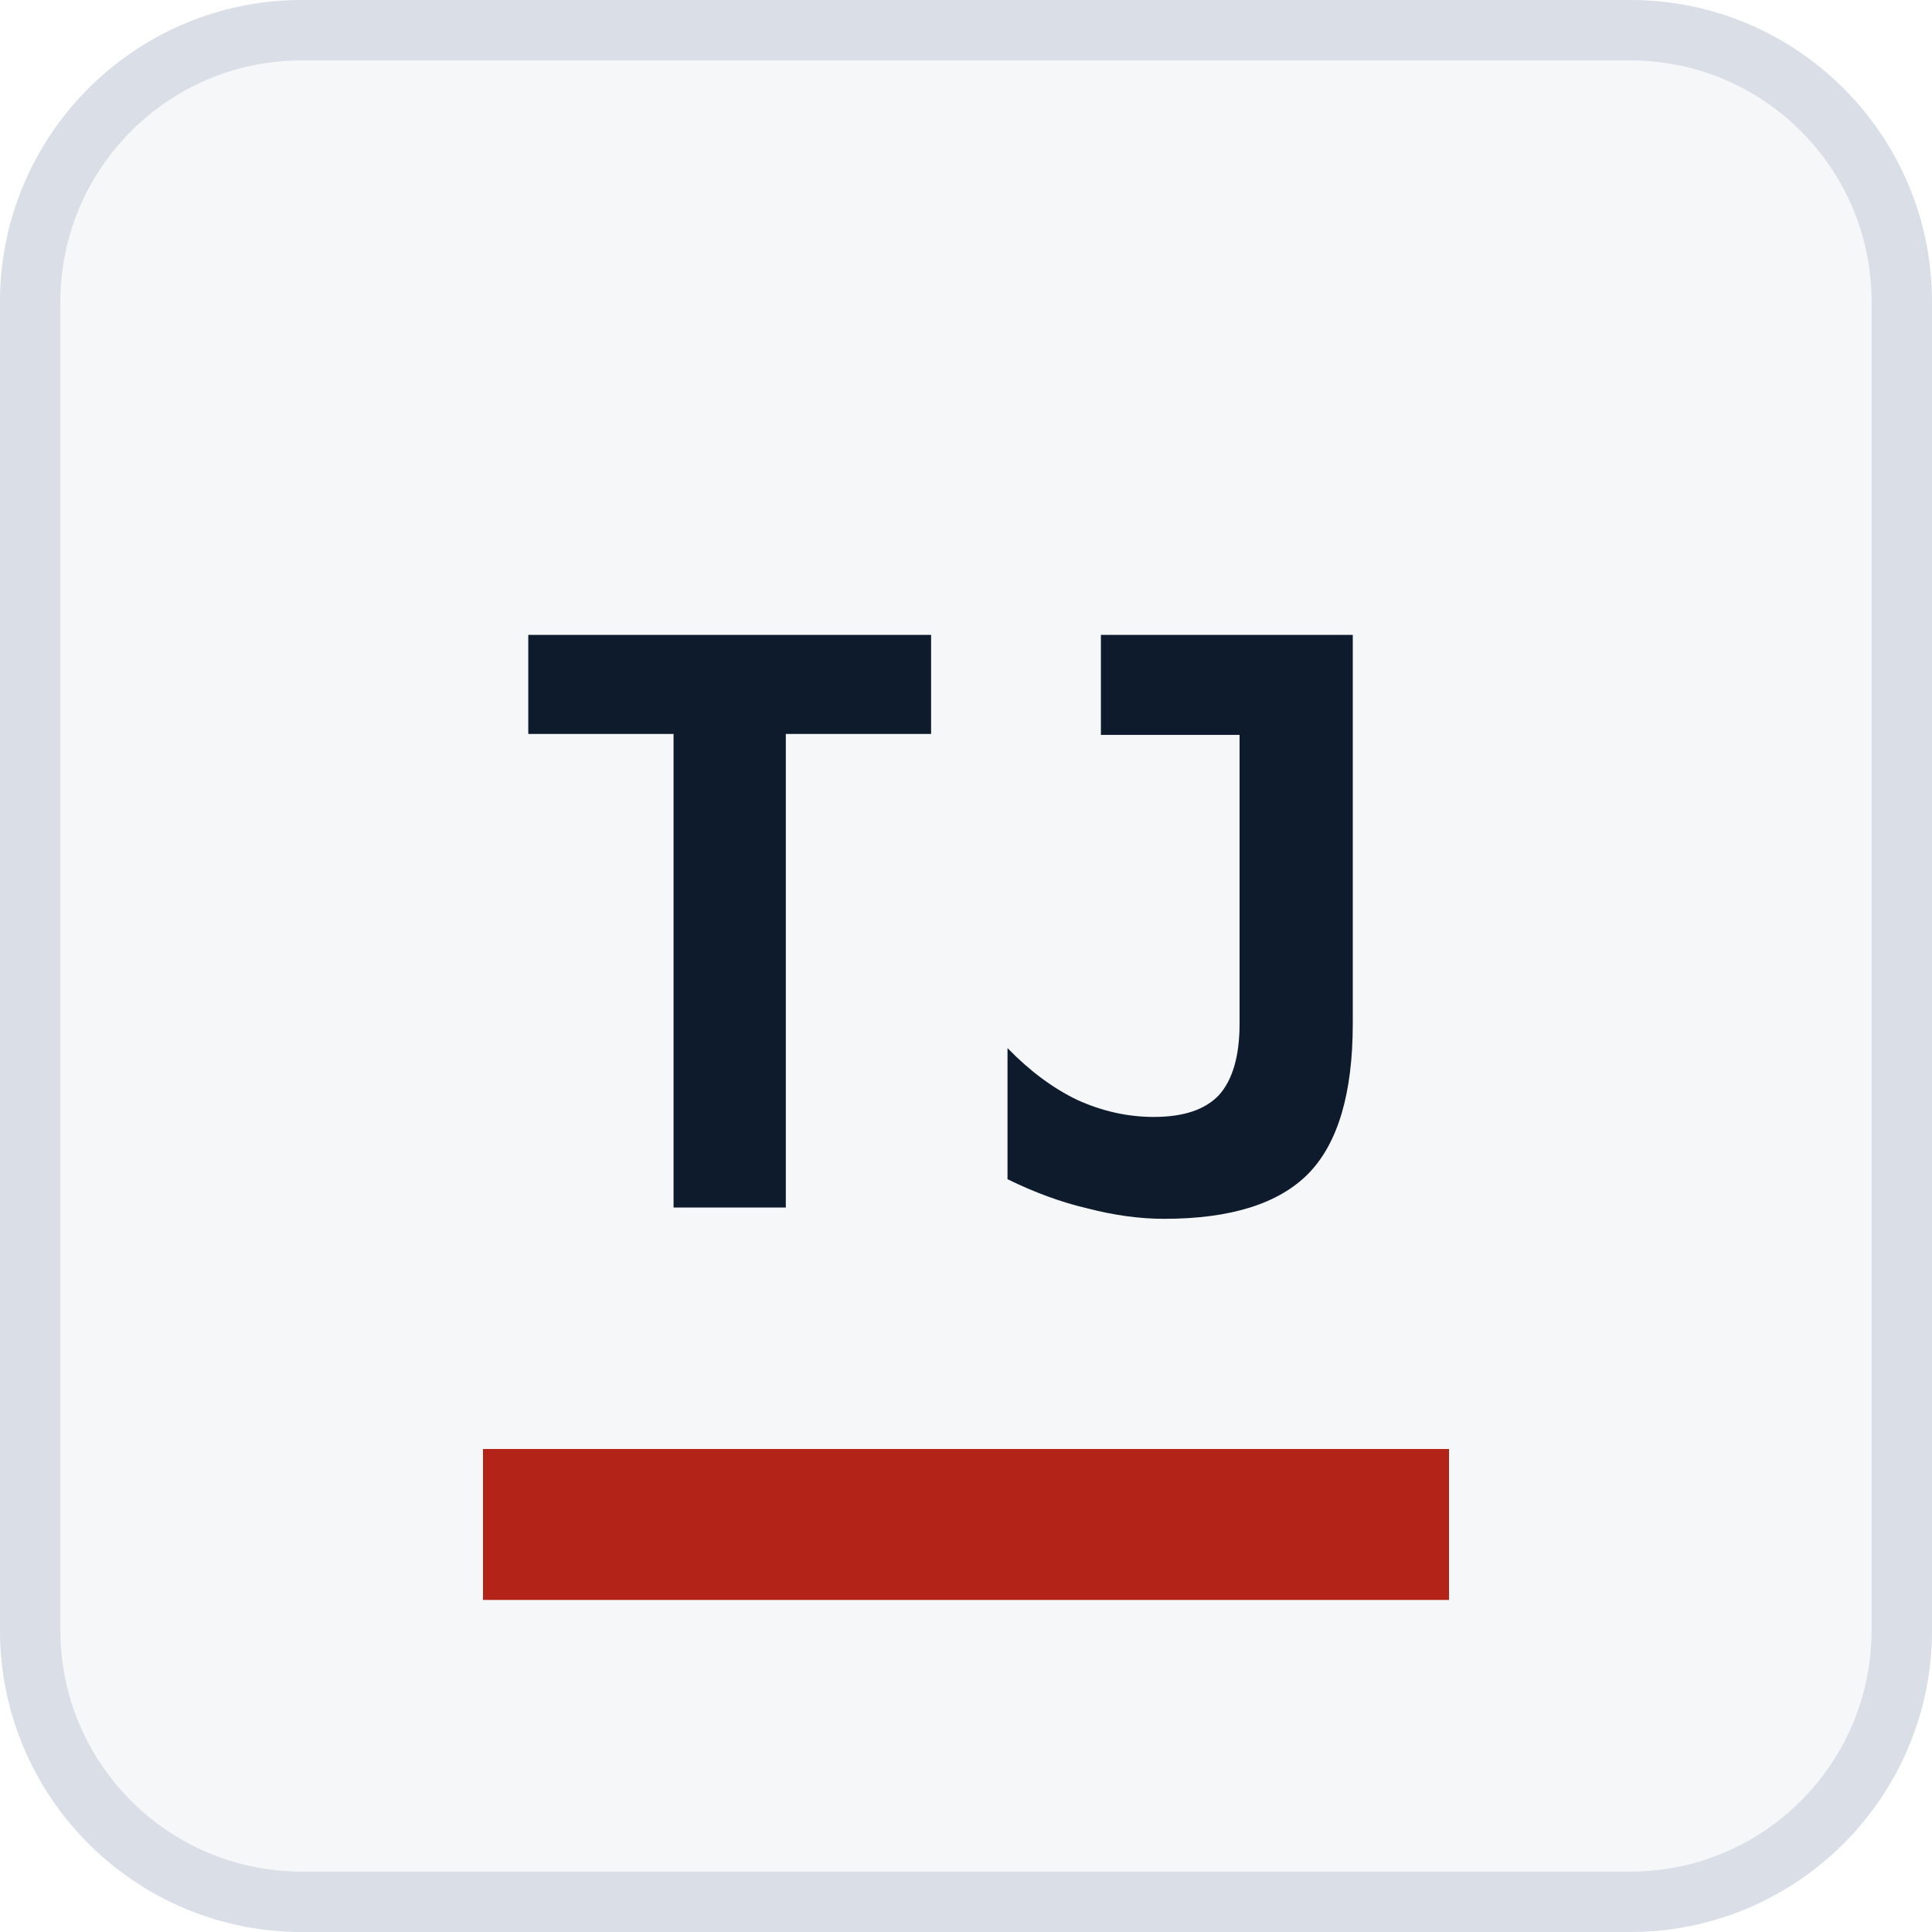
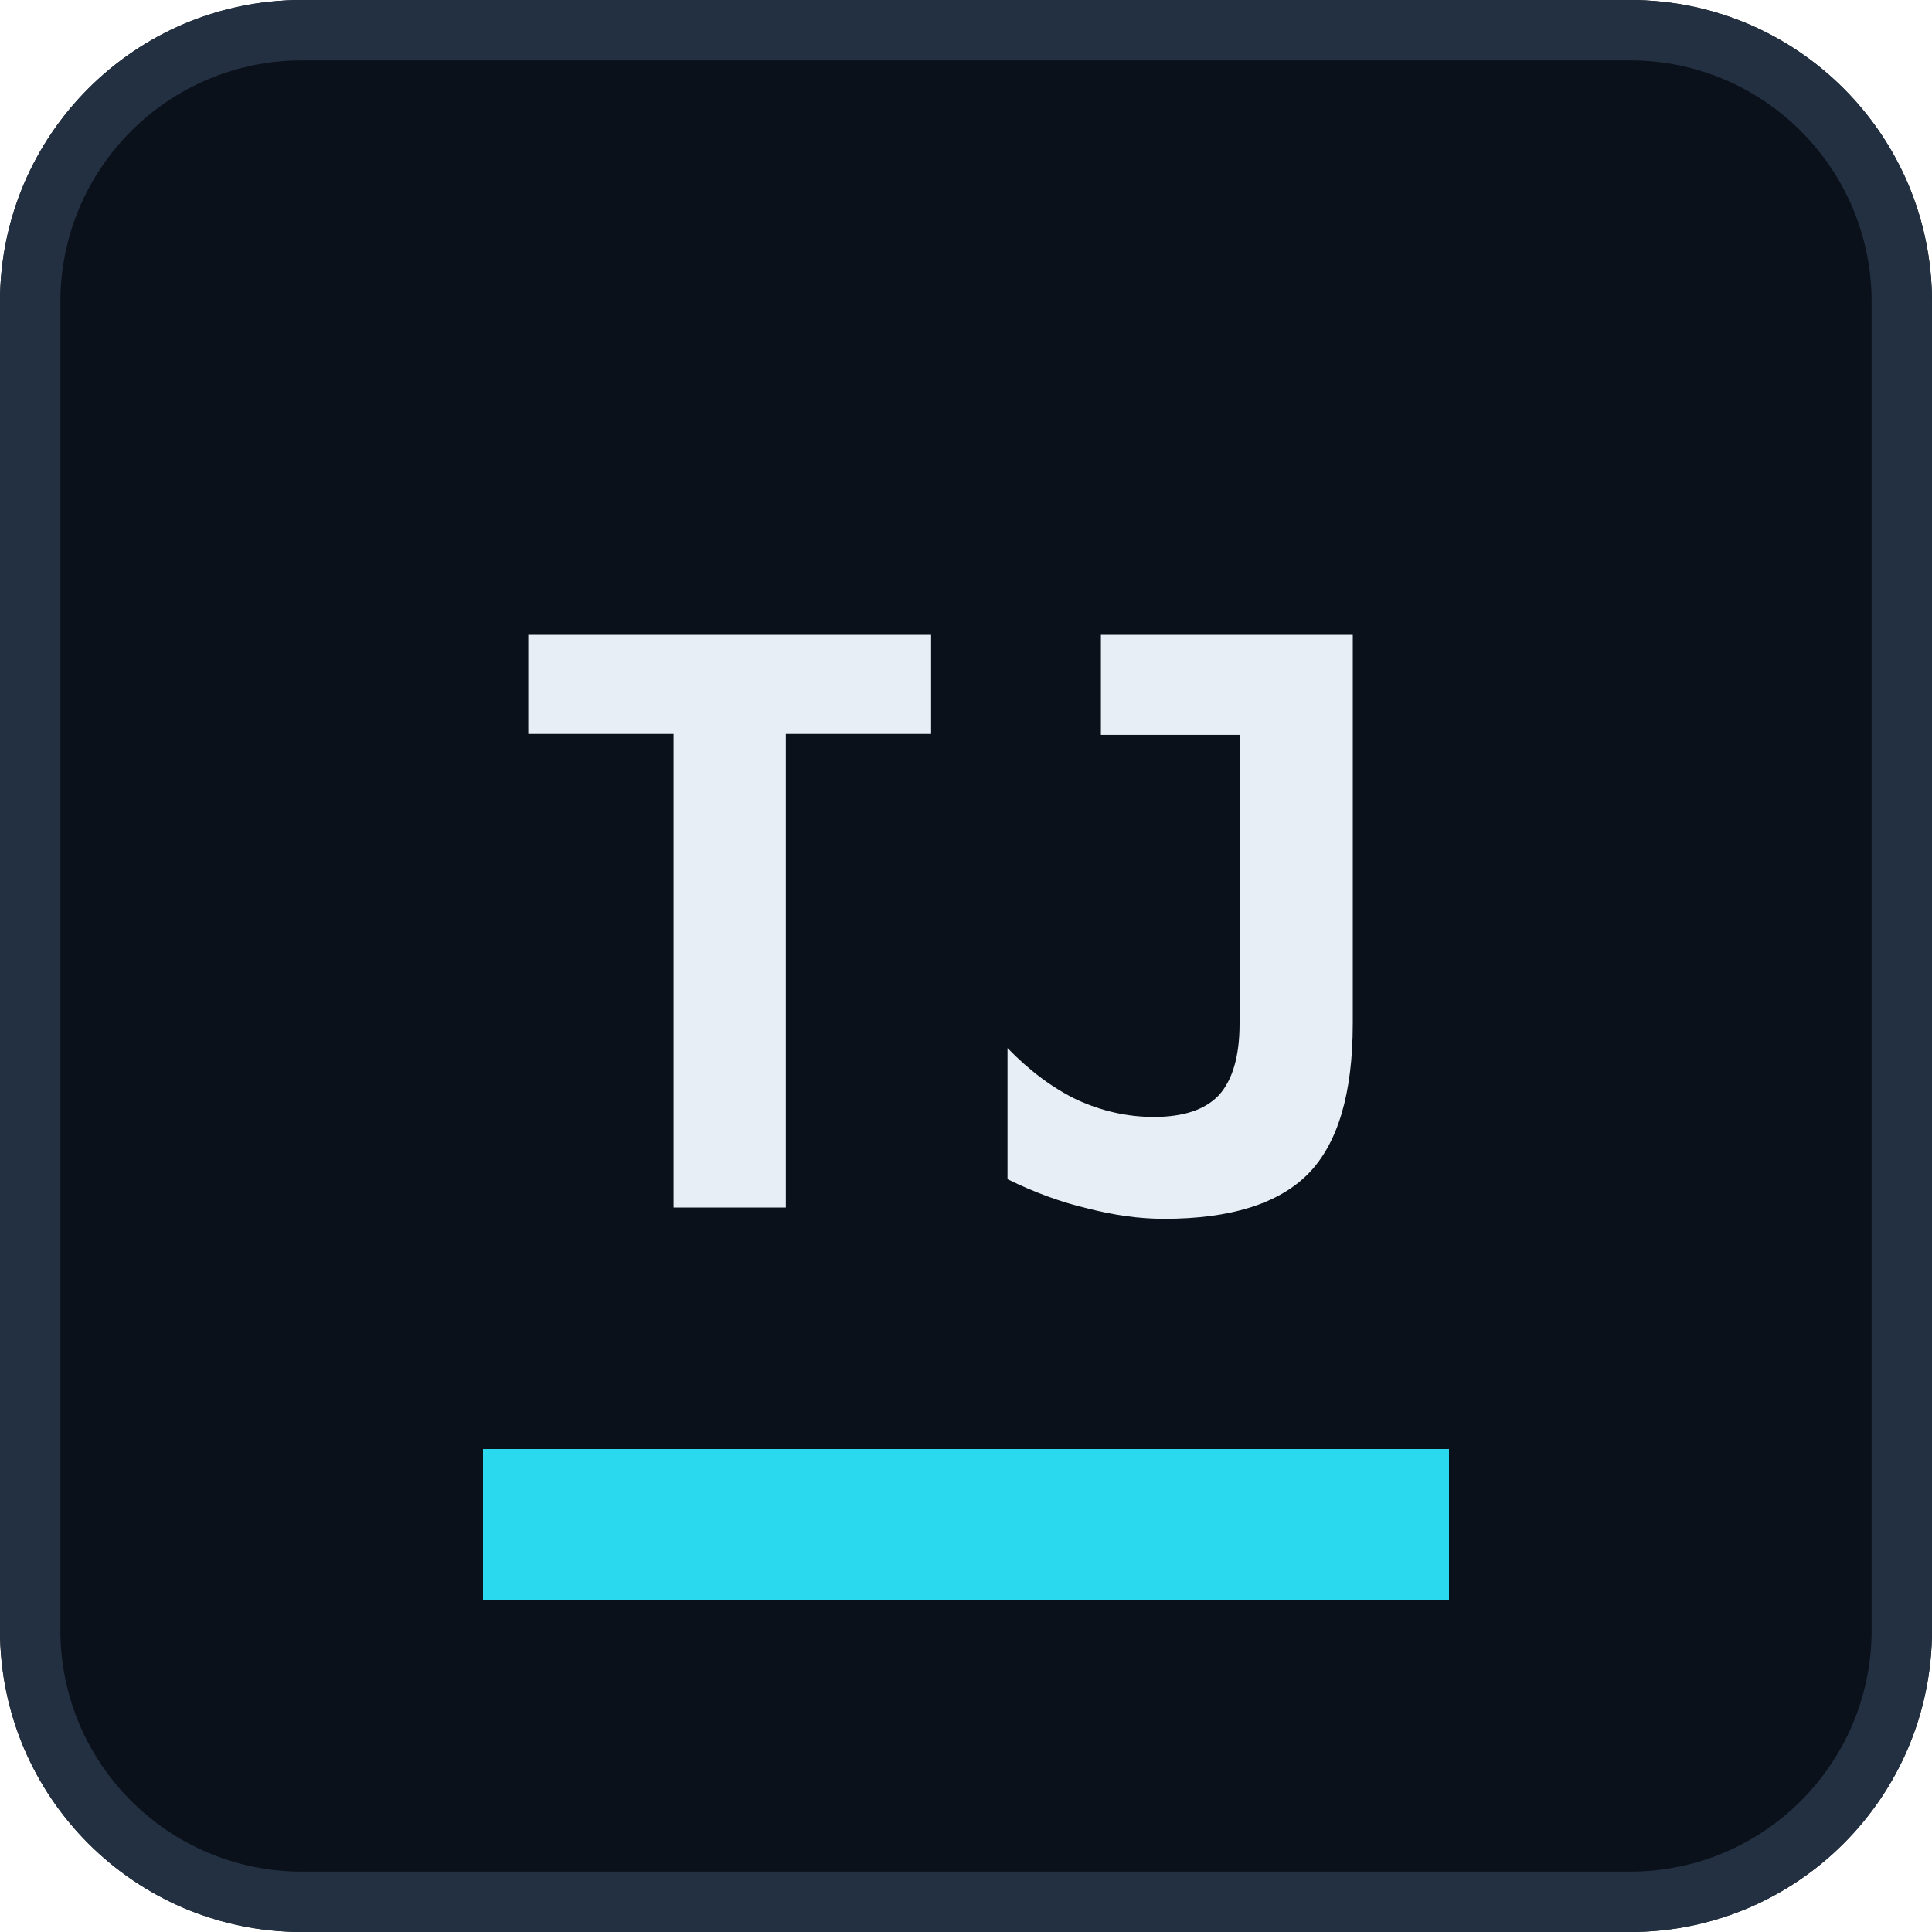
<svg xmlns="http://www.w3.org/2000/svg" viewBox="0 0 32 32">
-   <rect width="32" height="32" rx="5" fill="#F6F7F9" />
-   <rect x="0.5" y="0.5" width="31" height="31" rx="4.5" fill="none" stroke="#D9DEE7" />
-   <text x="16" y="20" font-family="'IBM Plex Mono',ui-monospace,monospace" font-size="13" font-weight="600" text-anchor="middle" fill="#0E1B2C">TJ</text>
-   <rect x="8" y="24" width="16" height="2.5" fill="#B42318" />
+   <rect width="32" height="32" rx="5" fill="#0B111A" />
+   <rect x="0.5" y="0.5" width="31" height="31" rx="4.5" fill="none" stroke="#223042" />
+   <text x="16" y="20" font-family="'IBM Plex Mono',ui-monospace,monospace" font-size="13" font-weight="600" text-anchor="middle" fill="#E8EEF5">TJ</text>
+   <rect x="8" y="24" width="16" height="2.5" fill="#2BD9EE" />
</svg>
